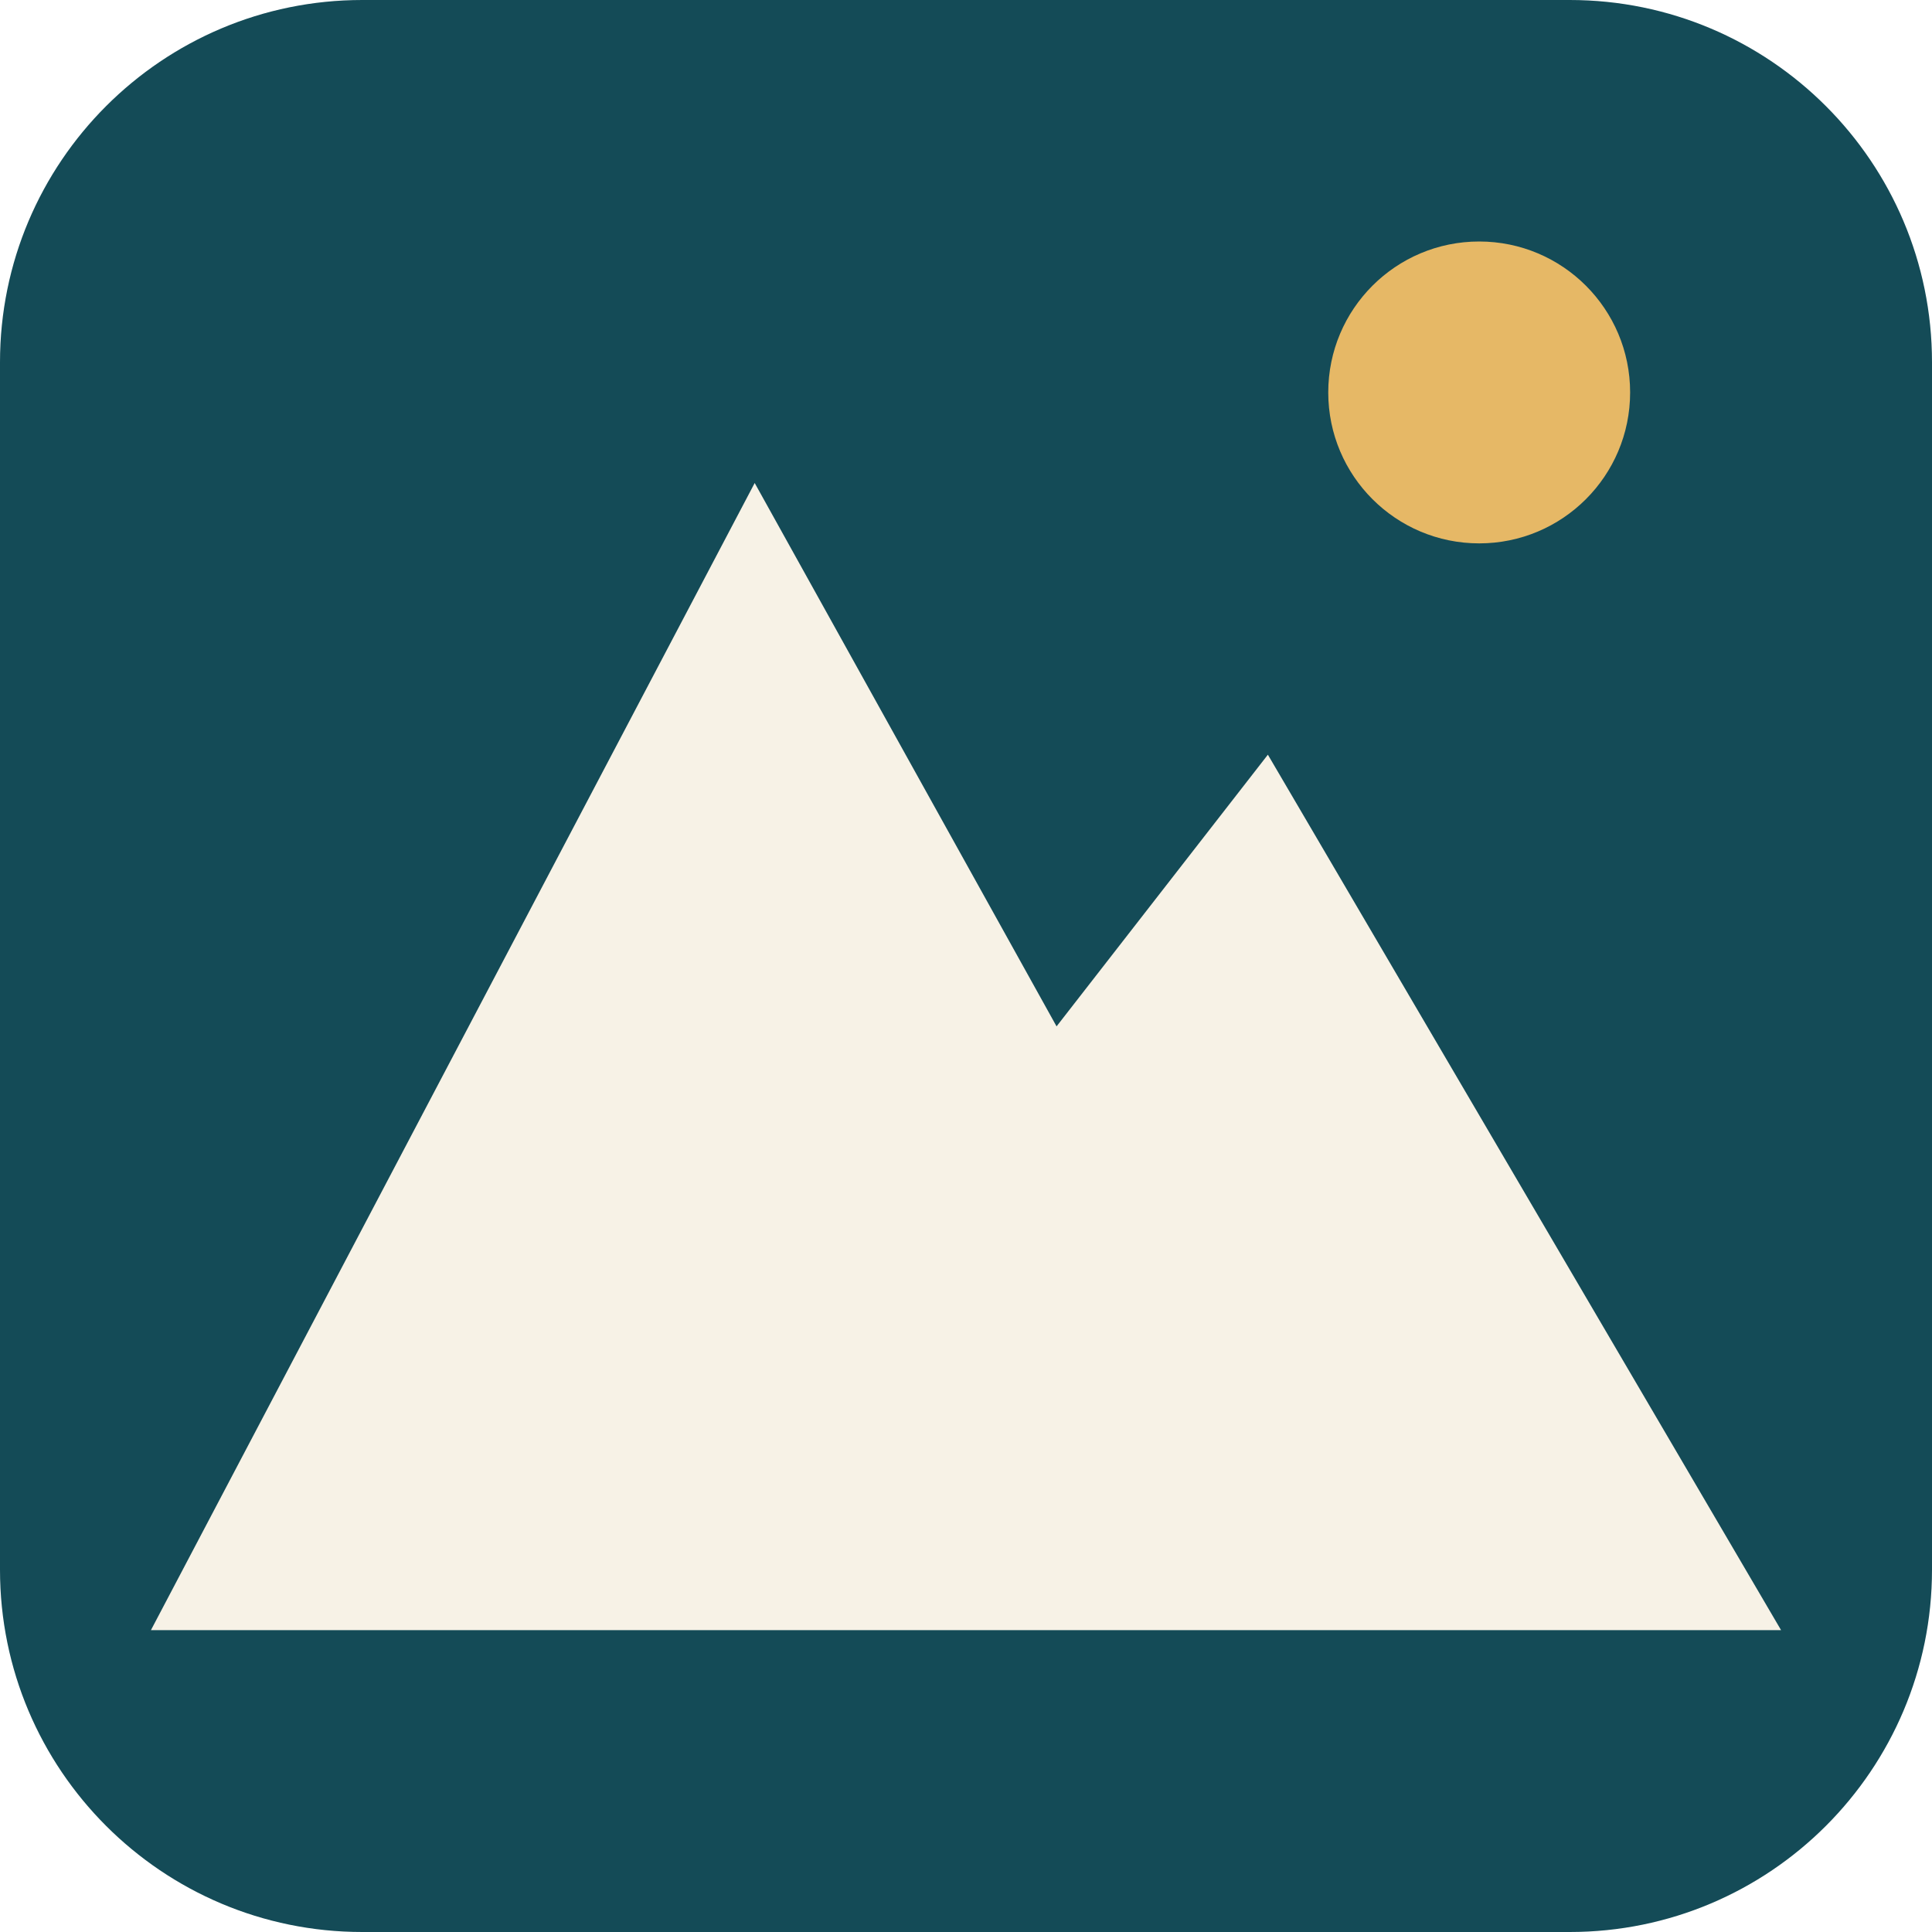
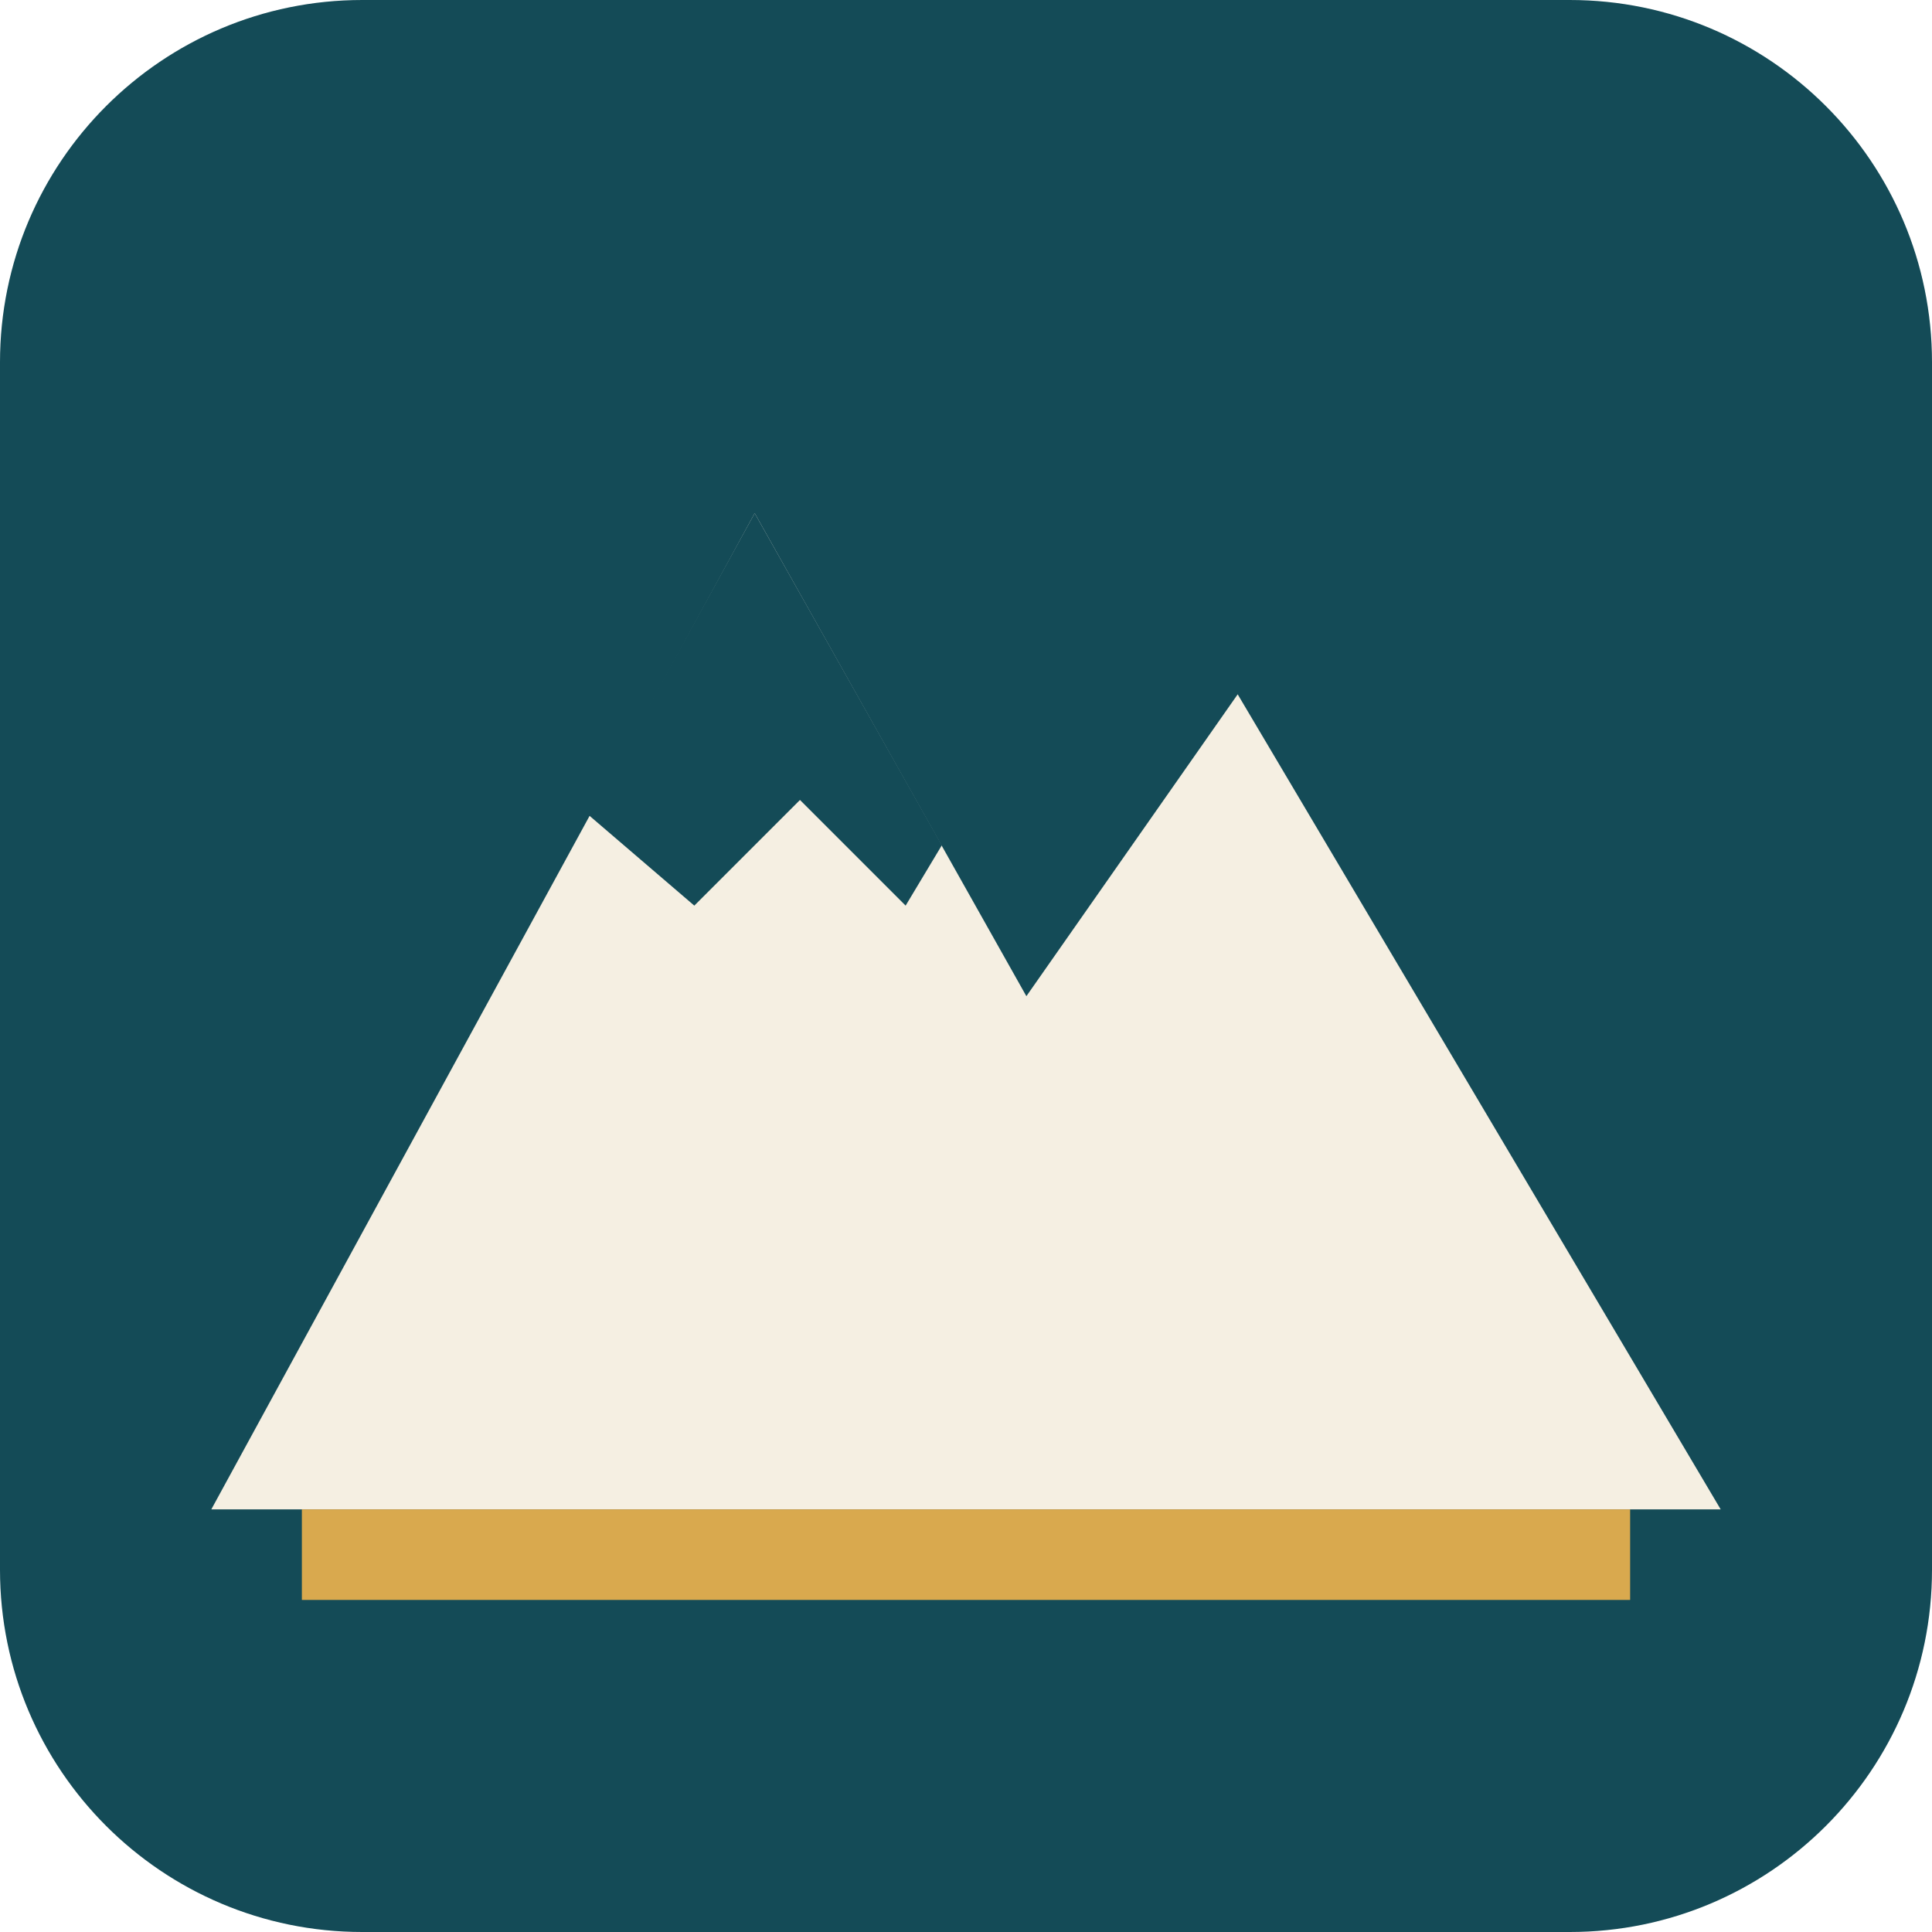
<svg xmlns="http://www.w3.org/2000/svg" viewBox="0 0 64 64">
  <rect width="64" height="64" rx="12" fill="#144B57" />
-   <path d="M5 54 L25 16 L35 34 L42 25 L59 54 Z" fill="#F7F2E6" />
-   <circle cx="49" cy="13" r="5" fill="#E6B866" />
+   <path d="M7 50 L25 17 L34 33 L41 23 L57 50 Z" fill="#F5EFE2" />
+   <path d="M19.5 27 L23 30 L26.5 26.5 L30 30 L31.2 28 L25 17 Z" fill="#144B57" />
+   <rect x="10" y="50" width="44" height="3" fill="#D9A94E" />
</svg>
